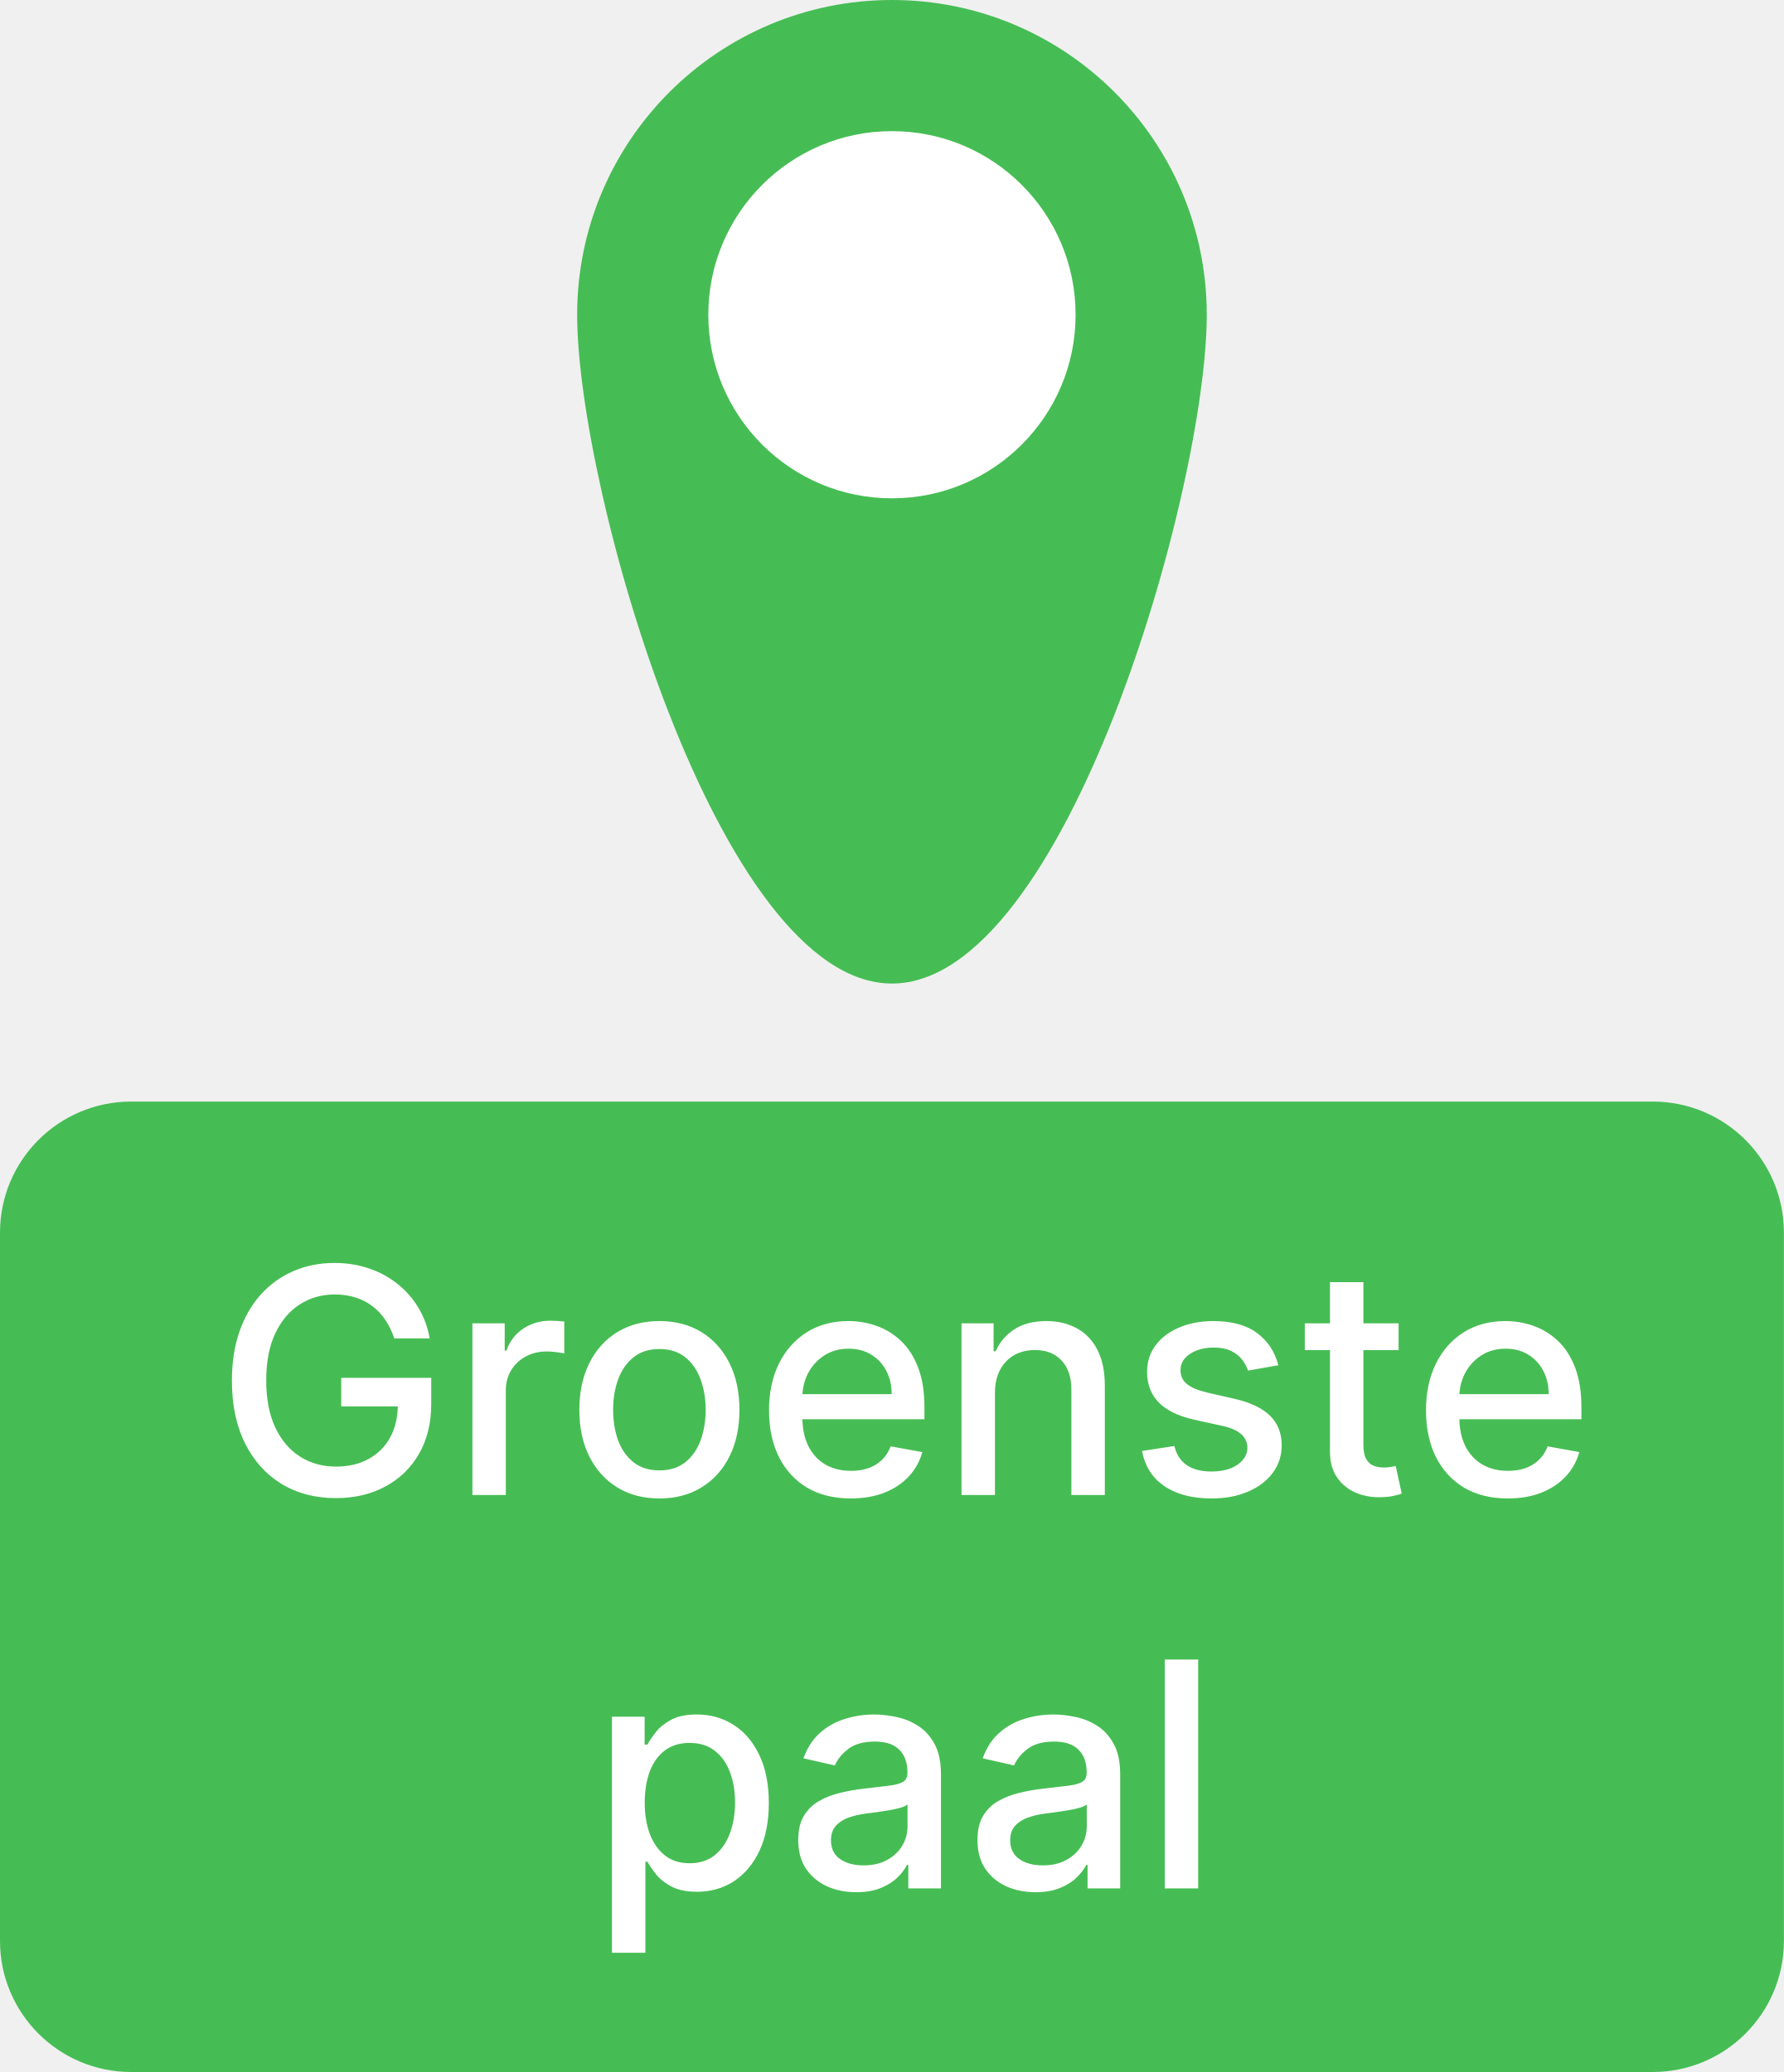
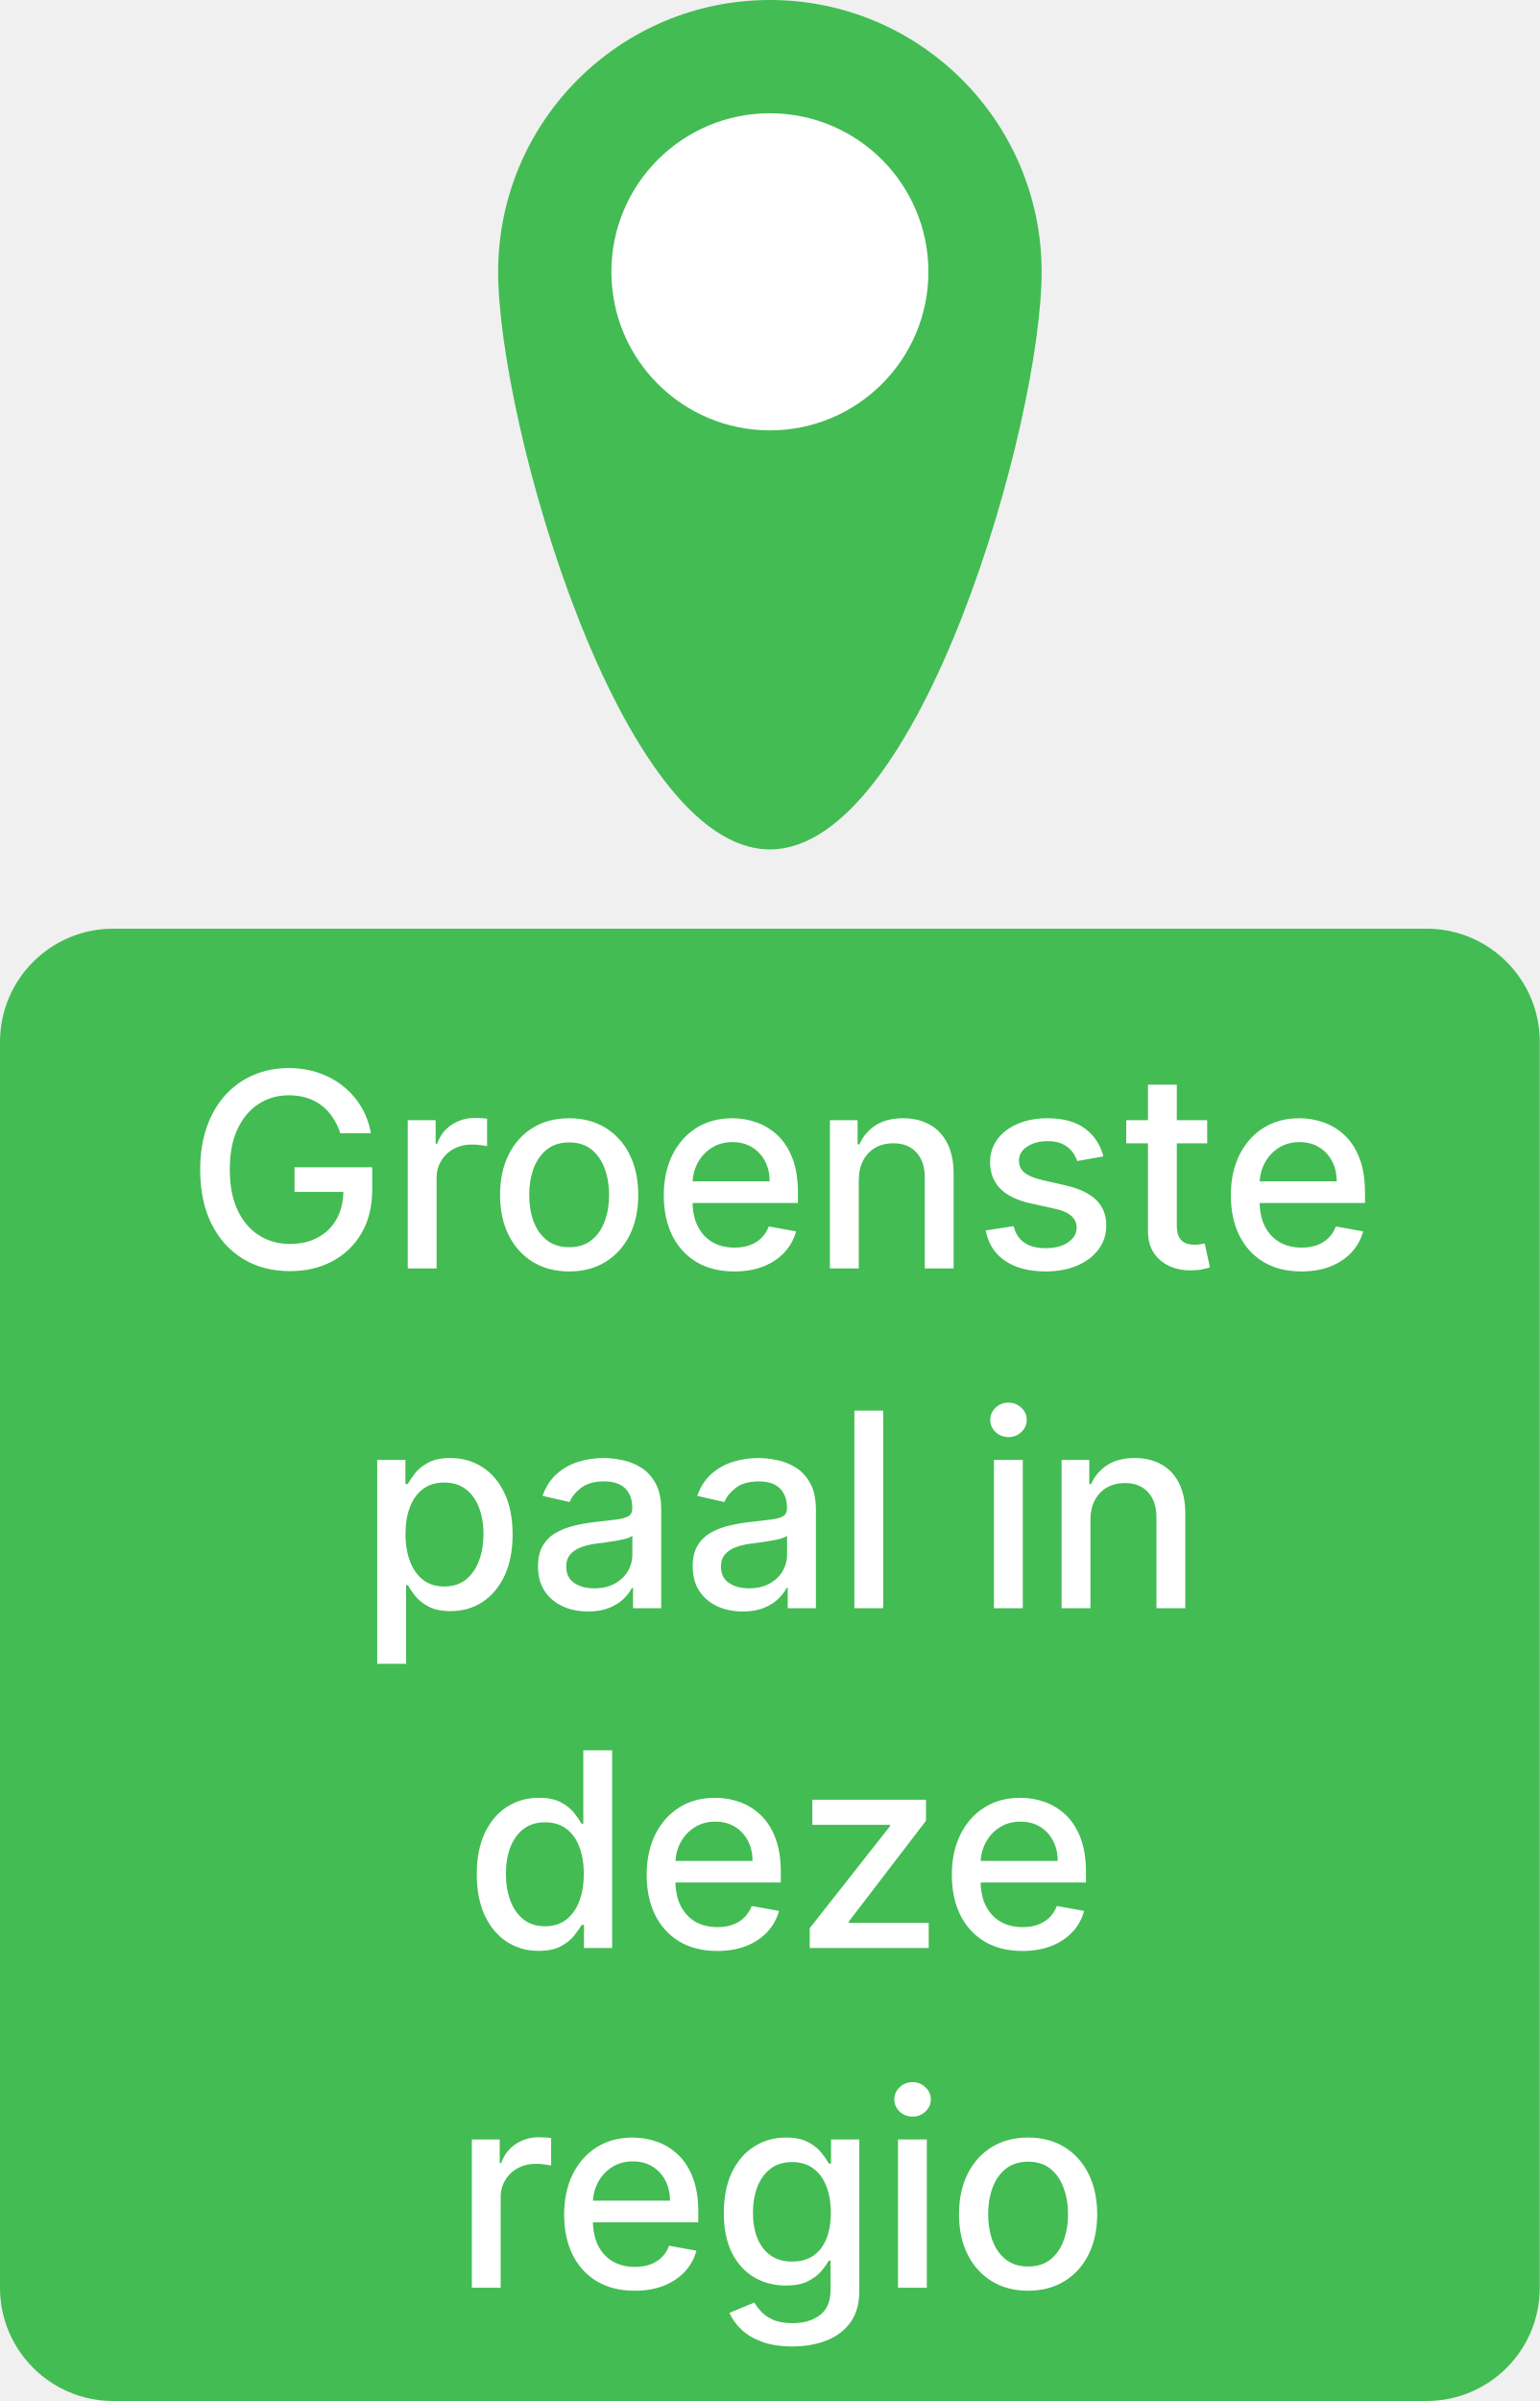
- <svg xmlns="http://www.w3.org/2000/svg" width="68" height="79" viewBox="0 0 68 79" fill="none">
-   <path d="M46 12C46 18.627 40.627 37.5 34 37.5C27.373 37.5 22 18.627 22 12C22 5.373 27.373 0 34 0C40.627 0 46 5.373 46 12Z" fill="#46BD54" />
+ <svg xmlns="http://www.w3.org/2000/svg" width="68" height="106" viewBox="0 0 68 106" fill="none">
+   <path d="M46 12C46 18.627 40.627 37.5 34 37.5C27.373 37.5 22 18.627 22 12C22 5.373 27.373 0 34 0C40.627 0 46 5.373 46 12Z" fill="#43BC53" />
  <circle cx="34" cy="12" r="7" fill="white" />
-   <rect y="42" width="68" height="37" rx="5" fill="#46BD54" />
-   <path d="M15.027 51.03C14.945 50.771 14.834 50.54 14.695 50.335C14.558 50.128 14.395 49.952 14.205 49.807C14.014 49.659 13.797 49.547 13.553 49.47C13.311 49.394 13.046 49.355 12.756 49.355C12.264 49.355 11.821 49.481 11.426 49.734C11.031 49.987 10.719 50.358 10.489 50.847C10.261 51.332 10.148 51.928 10.148 52.632C10.148 53.34 10.263 53.938 10.493 54.426C10.723 54.915 11.039 55.285 11.439 55.538C11.84 55.791 12.296 55.918 12.807 55.918C13.281 55.918 13.695 55.821 14.047 55.628C14.402 55.435 14.676 55.162 14.87 54.81C15.066 54.455 15.164 54.037 15.164 53.557L15.504 53.621H13.007V52.534H16.438V53.527C16.438 54.26 16.281 54.896 15.969 55.436C15.659 55.973 15.23 56.388 14.682 56.68C14.136 56.973 13.511 57.119 12.807 57.119C12.017 57.119 11.324 56.938 10.727 56.574C10.134 56.21 9.671 55.695 9.338 55.027C9.006 54.356 8.84 53.561 8.84 52.641C8.84 51.945 8.936 51.32 9.129 50.766C9.323 50.212 9.594 49.742 9.943 49.355C10.296 48.966 10.709 48.669 11.183 48.465C11.661 48.257 12.182 48.153 12.747 48.153C13.219 48.153 13.658 48.223 14.064 48.362C14.473 48.501 14.837 48.699 15.155 48.955C15.476 49.21 15.742 49.514 15.952 49.867C16.162 50.216 16.304 50.604 16.378 51.03H15.027ZM18.007 57V50.455H19.238V51.494H19.307C19.426 51.142 19.636 50.865 19.937 50.663C20.241 50.459 20.585 50.356 20.969 50.356C21.048 50.356 21.142 50.359 21.25 50.365C21.361 50.371 21.447 50.378 21.51 50.386V51.605C21.459 51.591 21.368 51.575 21.237 51.558C21.106 51.538 20.976 51.528 20.845 51.528C20.544 51.528 20.275 51.592 20.04 51.72C19.807 51.845 19.622 52.02 19.486 52.244C19.349 52.466 19.281 52.719 19.281 53.003V57H18.007ZM25.135 57.132C24.521 57.132 23.986 56.992 23.529 56.71C23.071 56.429 22.716 56.035 22.463 55.53C22.21 55.024 22.084 54.433 22.084 53.757C22.084 53.078 22.21 52.484 22.463 51.976C22.716 51.467 23.071 51.072 23.529 50.791C23.986 50.51 24.521 50.369 25.135 50.369C25.749 50.369 26.284 50.51 26.742 50.791C27.199 51.072 27.554 51.467 27.807 51.976C28.06 52.484 28.186 53.078 28.186 53.757C28.186 54.433 28.06 55.024 27.807 55.53C27.554 56.035 27.199 56.429 26.742 56.71C26.284 56.992 25.749 57.132 25.135 57.132ZM25.139 56.062C25.537 56.062 25.867 55.957 26.128 55.747C26.389 55.537 26.583 55.257 26.708 54.908C26.835 54.558 26.899 54.173 26.899 53.753C26.899 53.335 26.835 52.952 26.708 52.602C26.583 52.25 26.389 51.967 26.128 51.754C25.867 51.541 25.537 51.435 25.139 51.435C24.739 51.435 24.406 51.541 24.142 51.754C23.881 51.967 23.686 52.25 23.558 52.602C23.433 52.952 23.371 53.335 23.371 53.753C23.371 54.173 23.433 54.558 23.558 54.908C23.686 55.257 23.881 55.537 24.142 55.747C24.406 55.957 24.739 56.062 25.139 56.062ZM32.429 57.132C31.785 57.132 31.229 56.994 30.763 56.719C30.3 56.44 29.942 56.05 29.689 55.547C29.439 55.041 29.314 54.449 29.314 53.77C29.314 53.099 29.439 52.508 29.689 51.997C29.942 51.486 30.295 51.087 30.746 50.8C31.201 50.513 31.732 50.369 32.34 50.369C32.709 50.369 33.067 50.43 33.414 50.553C33.761 50.675 34.072 50.867 34.347 51.128C34.623 51.389 34.84 51.729 34.999 52.146C35.158 52.561 35.238 53.065 35.238 53.659V54.111H30.035V53.156H33.989C33.989 52.821 33.921 52.524 33.785 52.266C33.648 52.004 33.456 51.798 33.209 51.648C32.965 51.497 32.678 51.422 32.349 51.422C31.991 51.422 31.678 51.51 31.411 51.686C31.147 51.859 30.942 52.087 30.797 52.368C30.655 52.646 30.584 52.949 30.584 53.276V54.021C30.584 54.459 30.661 54.831 30.814 55.138C30.971 55.445 31.188 55.679 31.466 55.841C31.745 56 32.07 56.08 32.442 56.08C32.684 56.08 32.904 56.045 33.103 55.977C33.302 55.906 33.474 55.801 33.618 55.662C33.763 55.523 33.874 55.351 33.951 55.146L35.157 55.364C35.06 55.719 34.887 56.03 34.637 56.297C34.39 56.561 34.079 56.767 33.704 56.915C33.331 57.06 32.907 57.132 32.429 57.132ZM37.926 53.114V57H36.651V50.455H37.874V51.52H37.955C38.106 51.173 38.342 50.895 38.663 50.685C38.987 50.474 39.394 50.369 39.886 50.369C40.332 50.369 40.722 50.463 41.058 50.651C41.393 50.835 41.653 51.111 41.837 51.477C42.022 51.844 42.114 52.297 42.114 52.837V57H40.84V52.99C40.84 52.516 40.717 52.145 40.47 51.878C40.222 51.608 39.883 51.473 39.451 51.473C39.156 51.473 38.893 51.537 38.663 51.665C38.435 51.793 38.255 51.98 38.122 52.227C37.991 52.472 37.926 52.767 37.926 53.114ZM48.728 52.053L47.573 52.257C47.525 52.109 47.448 51.969 47.343 51.835C47.241 51.702 47.102 51.592 46.926 51.507C46.749 51.422 46.529 51.379 46.265 51.379C45.904 51.379 45.603 51.46 45.362 51.622C45.12 51.781 44.999 51.987 44.999 52.24C44.999 52.459 45.08 52.635 45.242 52.769C45.404 52.902 45.666 53.011 46.026 53.097L47.066 53.335C47.669 53.474 48.117 53.689 48.413 53.979C48.708 54.269 48.856 54.645 48.856 55.108C48.856 55.5 48.742 55.849 48.515 56.156C48.291 56.46 47.977 56.699 47.573 56.872C47.173 57.045 46.708 57.132 46.18 57.132C45.447 57.132 44.849 56.976 44.386 56.663C43.923 56.348 43.639 55.901 43.534 55.321L44.765 55.133C44.842 55.455 44.999 55.697 45.238 55.862C45.477 56.024 45.788 56.105 46.171 56.105C46.589 56.105 46.923 56.019 47.173 55.845C47.423 55.669 47.548 55.455 47.548 55.202C47.548 54.997 47.471 54.825 47.318 54.686C47.167 54.547 46.935 54.442 46.623 54.371L45.515 54.128C44.904 53.989 44.453 53.767 44.16 53.463C43.87 53.159 43.725 52.774 43.725 52.308C43.725 51.922 43.833 51.584 44.049 51.294C44.265 51.004 44.563 50.778 44.944 50.617C45.325 50.452 45.761 50.369 46.252 50.369C46.96 50.369 47.517 50.523 47.923 50.83C48.329 51.133 48.597 51.541 48.728 52.053ZM53.312 50.455V51.477H49.737V50.455H53.312ZM50.696 48.886H51.97V55.078C51.97 55.325 52.007 55.511 52.081 55.636C52.155 55.758 52.25 55.842 52.366 55.888C52.486 55.93 52.615 55.952 52.754 55.952C52.856 55.952 52.946 55.945 53.023 55.93C53.099 55.916 53.159 55.905 53.202 55.896L53.432 56.949C53.358 56.977 53.253 57.006 53.116 57.034C52.98 57.065 52.809 57.082 52.605 57.085C52.27 57.091 51.957 57.031 51.667 56.906C51.378 56.781 51.143 56.588 50.964 56.327C50.785 56.065 50.696 55.737 50.696 55.342V48.886ZM57.472 57.132C56.828 57.132 56.272 56.994 55.806 56.719C55.343 56.44 54.985 56.05 54.732 55.547C54.482 55.041 54.357 54.449 54.357 53.77C54.357 53.099 54.482 52.508 54.732 51.997C54.985 51.486 55.337 51.087 55.789 50.8C56.244 50.513 56.775 50.369 57.383 50.369C57.752 50.369 58.11 50.43 58.457 50.553C58.803 50.675 59.114 50.867 59.39 51.128C59.666 51.389 59.883 51.729 60.042 52.146C60.201 52.561 60.281 53.065 60.281 53.659V54.111H55.078V53.156H59.032C59.032 52.821 58.964 52.524 58.828 52.266C58.691 52.004 58.499 51.798 58.252 51.648C58.008 51.497 57.721 51.422 57.392 51.422C57.034 51.422 56.721 51.51 56.454 51.686C56.19 51.859 55.985 52.087 55.84 52.368C55.698 52.646 55.627 52.949 55.627 53.276V54.021C55.627 54.459 55.704 54.831 55.857 55.138C56.014 55.445 56.231 55.679 56.509 55.841C56.788 56 57.113 56.08 57.485 56.08C57.727 56.08 57.947 56.045 58.146 55.977C58.345 55.906 58.517 55.801 58.661 55.662C58.806 55.523 58.917 55.351 58.994 55.146L60.2 55.364C60.103 55.719 59.93 56.03 59.68 56.297C59.433 56.561 59.122 56.767 58.747 56.915C58.374 57.06 57.95 57.132 57.472 57.132ZM23.327 74.454V65.454H24.572V66.516H24.678C24.752 66.379 24.858 66.222 24.998 66.043C25.137 65.864 25.33 65.707 25.577 65.574C25.824 65.438 26.151 65.369 26.557 65.369C27.086 65.369 27.557 65.503 27.972 65.77C28.387 66.037 28.712 66.422 28.948 66.925C29.187 67.428 29.306 68.033 29.306 68.74C29.306 69.447 29.188 70.054 28.952 70.56C28.716 71.062 28.393 71.45 27.981 71.723C27.569 71.993 27.099 72.128 26.57 72.128C26.172 72.128 25.847 72.061 25.594 71.928C25.344 71.794 25.148 71.638 25.006 71.459C24.864 71.28 24.755 71.121 24.678 70.981H24.601V74.454H23.327ZM24.576 68.727C24.576 69.188 24.643 69.591 24.776 69.938C24.91 70.284 25.103 70.555 25.356 70.751C25.608 70.945 25.918 71.041 26.285 71.041C26.665 71.041 26.983 70.94 27.239 70.739C27.495 70.534 27.688 70.257 27.819 69.908C27.952 69.558 28.019 69.165 28.019 68.727C28.019 68.296 27.954 67.908 27.823 67.564C27.695 67.22 27.502 66.949 27.243 66.75C26.988 66.551 26.668 66.452 26.285 66.452C25.915 66.452 25.603 66.547 25.347 66.737C25.094 66.928 24.902 67.193 24.772 67.534C24.641 67.875 24.576 68.273 24.576 68.727ZM32.638 72.145C32.224 72.145 31.849 72.068 31.513 71.915C31.178 71.758 30.913 71.533 30.716 71.237C30.523 70.942 30.427 70.579 30.427 70.151C30.427 69.781 30.498 69.477 30.64 69.239C30.782 69 30.974 68.811 31.215 68.672C31.456 68.533 31.726 68.428 32.025 68.356C32.323 68.285 32.627 68.231 32.937 68.195C33.329 68.149 33.647 68.112 33.891 68.084C34.136 68.053 34.313 68.003 34.424 67.935C34.535 67.867 34.59 67.756 34.59 67.602V67.572C34.59 67.2 34.485 66.912 34.275 66.707C34.067 66.503 33.758 66.401 33.346 66.401C32.917 66.401 32.579 66.496 32.331 66.686C32.087 66.874 31.918 67.082 31.824 67.312L30.627 67.04C30.769 66.642 30.976 66.321 31.249 66.077C31.525 65.829 31.841 65.651 32.199 65.54C32.557 65.426 32.934 65.369 33.329 65.369C33.59 65.369 33.867 65.401 34.16 65.463C34.455 65.523 34.731 65.633 34.986 65.796C35.245 65.957 35.456 66.189 35.621 66.49C35.786 66.788 35.868 67.176 35.868 67.653V72H34.624V71.105H34.573C34.491 71.27 34.367 71.432 34.202 71.591C34.038 71.75 33.826 71.882 33.567 71.987C33.309 72.092 32.999 72.145 32.638 72.145ZM32.915 71.122C33.268 71.122 33.569 71.053 33.819 70.913C34.072 70.774 34.263 70.592 34.394 70.368C34.528 70.141 34.594 69.898 34.594 69.639V68.796C34.549 68.841 34.461 68.883 34.33 68.923C34.202 68.96 34.056 68.993 33.891 69.021C33.726 69.047 33.566 69.071 33.41 69.094C33.253 69.114 33.123 69.131 33.018 69.145C32.77 69.176 32.545 69.229 32.34 69.303C32.138 69.376 31.976 69.483 31.854 69.622C31.735 69.758 31.675 69.94 31.675 70.168C31.675 70.483 31.792 70.722 32.025 70.883C32.258 71.043 32.554 71.122 32.915 71.122ZM39.47 72.145C39.056 72.145 38.681 72.068 38.345 71.915C38.01 71.758 37.745 71.533 37.548 71.237C37.355 70.942 37.259 70.579 37.259 70.151C37.259 69.781 37.33 69.477 37.472 69.239C37.614 69 37.806 68.811 38.047 68.672C38.288 68.533 38.558 68.428 38.857 68.356C39.155 68.285 39.459 68.231 39.769 68.195C40.161 68.149 40.479 68.112 40.723 68.084C40.968 68.053 41.145 68.003 41.256 67.935C41.367 67.867 41.422 67.756 41.422 67.602V67.572C41.422 67.2 41.317 66.912 41.107 66.707C40.899 66.503 40.59 66.401 40.178 66.401C39.749 66.401 39.411 66.496 39.163 66.686C38.919 66.874 38.75 67.082 38.656 67.312L37.459 67.04C37.601 66.642 37.808 66.321 38.081 66.077C38.357 65.829 38.673 65.651 39.031 65.54C39.389 65.426 39.766 65.369 40.161 65.369C40.422 65.369 40.699 65.401 40.992 65.463C41.287 65.523 41.563 65.633 41.818 65.796C42.077 65.957 42.288 66.189 42.453 66.49C42.618 66.788 42.7 67.176 42.7 67.653V72H41.456V71.105H41.405C41.323 71.27 41.199 71.432 41.034 71.591C40.87 71.75 40.658 71.882 40.399 71.987C40.141 72.092 39.831 72.145 39.47 72.145ZM39.747 71.122C40.1 71.122 40.401 71.053 40.651 70.913C40.904 70.774 41.095 70.592 41.226 70.368C41.36 70.141 41.426 69.898 41.426 69.639V68.796C41.381 68.841 41.293 68.883 41.162 68.923C41.034 68.96 40.888 68.993 40.723 69.021C40.558 69.047 40.398 69.071 40.242 69.094C40.085 69.114 39.955 69.131 39.85 69.145C39.602 69.176 39.377 69.229 39.172 69.303C38.97 69.376 38.808 69.483 38.686 69.622C38.567 69.758 38.507 69.94 38.507 70.168C38.507 70.483 38.624 70.722 38.857 70.883C39.09 71.043 39.386 71.122 39.747 71.122ZM45.672 63.273V72H44.398V63.273H45.672Z" fill="white" />
+   <rect y="41" width="68" height="65" rx="5" fill="#43BC53" />
+   <path d="M15.027 50.03C14.945 49.771 14.834 49.54 14.695 49.335C14.558 49.128 14.395 48.952 14.205 48.807C14.014 48.659 13.797 48.547 13.553 48.47C13.311 48.394 13.046 48.355 12.756 48.355C12.264 48.355 11.821 48.481 11.426 48.734C11.031 48.987 10.719 49.358 10.489 49.847C10.261 50.332 10.148 50.928 10.148 51.632C10.148 52.34 10.263 52.938 10.493 53.426C10.723 53.915 11.039 54.285 11.439 54.538C11.84 54.791 12.296 54.918 12.807 54.918C13.281 54.918 13.695 54.821 14.047 54.628C14.402 54.435 14.676 54.162 14.87 53.81C15.066 53.455 15.164 53.037 15.164 52.557L15.504 52.621H13.007V51.534H16.438V52.527C16.438 53.26 16.281 53.896 15.969 54.436C15.659 54.973 15.23 55.388 14.682 55.68C14.136 55.973 13.511 56.119 12.807 56.119C12.017 56.119 11.324 55.938 10.727 55.574C10.134 55.21 9.671 54.695 9.338 54.027C9.006 53.356 8.84 52.561 8.84 51.641C8.84 50.945 8.936 50.32 9.129 49.766C9.323 49.212 9.594 48.742 9.943 48.355C10.296 47.966 10.709 47.669 11.183 47.465C11.661 47.257 12.182 47.153 12.747 47.153C13.219 47.153 13.658 47.223 14.064 47.362C14.473 47.501 14.837 47.699 15.155 47.955C15.476 48.21 15.742 48.514 15.952 48.867C16.162 49.216 16.304 49.604 16.378 50.03H15.027ZM18.007 56V49.455H19.238V50.494H19.307C19.426 50.142 19.636 49.865 19.937 49.663C20.241 49.459 20.585 49.356 20.969 49.356C21.048 49.356 21.142 49.359 21.25 49.365C21.361 49.371 21.447 49.378 21.51 49.386V50.605C21.459 50.591 21.368 50.575 21.237 50.558C21.106 50.538 20.976 50.528 20.845 50.528C20.544 50.528 20.275 50.592 20.04 50.72C19.807 50.845 19.622 51.02 19.486 51.244C19.349 51.466 19.281 51.719 19.281 52.003V56H18.007ZM25.135 56.132C24.521 56.132 23.986 55.992 23.529 55.71C23.071 55.429 22.716 55.035 22.463 54.53C22.21 54.024 22.084 53.433 22.084 52.757C22.084 52.078 22.21 51.484 22.463 50.976C22.716 50.467 23.071 50.072 23.529 49.791C23.986 49.51 24.521 49.369 25.135 49.369C25.749 49.369 26.284 49.51 26.742 49.791C27.199 50.072 27.554 50.467 27.807 50.976C28.06 51.484 28.186 52.078 28.186 52.757C28.186 53.433 28.06 54.024 27.807 54.53C27.554 55.035 27.199 55.429 26.742 55.71C26.284 55.992 25.749 56.132 25.135 56.132ZM25.139 55.062C25.537 55.062 25.867 54.957 26.128 54.747C26.389 54.537 26.583 54.257 26.708 53.908C26.835 53.558 26.899 53.173 26.899 52.753C26.899 52.335 26.835 51.952 26.708 51.602C26.583 51.25 26.389 50.967 26.128 50.754C25.867 50.541 25.537 50.435 25.139 50.435C24.739 50.435 24.406 50.541 24.142 50.754C23.881 50.967 23.686 51.25 23.558 51.602C23.433 51.952 23.371 52.335 23.371 52.753C23.371 53.173 23.433 53.558 23.558 53.908C23.686 54.257 23.881 54.537 24.142 54.747C24.406 54.957 24.739 55.062 25.139 55.062ZM32.429 56.132C31.785 56.132 31.229 55.994 30.763 55.719C30.3 55.44 29.942 55.05 29.689 54.547C29.439 54.041 29.314 53.449 29.314 52.77C29.314 52.099 29.439 51.508 29.689 50.997C29.942 50.486 30.295 50.087 30.746 49.8C31.201 49.513 31.732 49.369 32.34 49.369C32.709 49.369 33.067 49.43 33.414 49.553C33.761 49.675 34.072 49.867 34.347 50.128C34.623 50.389 34.84 50.729 34.999 51.146C35.158 51.561 35.238 52.065 35.238 52.659V53.111H30.035V52.156H33.989C33.989 51.821 33.921 51.524 33.785 51.266C33.648 51.004 33.456 50.798 33.209 50.648C32.965 50.497 32.678 50.422 32.349 50.422C31.991 50.422 31.678 50.51 31.411 50.686C31.147 50.859 30.942 51.087 30.797 51.368C30.655 51.646 30.584 51.949 30.584 52.276V53.021C30.584 53.459 30.661 53.831 30.814 54.138C30.971 54.445 31.188 54.679 31.466 54.841C31.745 55 32.07 55.08 32.442 55.08C32.684 55.08 32.904 55.045 33.103 54.977C33.302 54.906 33.474 54.801 33.618 54.662C33.763 54.523 33.874 54.351 33.951 54.146L35.157 54.364C35.06 54.719 34.887 55.03 34.637 55.297C34.39 55.561 34.079 55.767 33.704 55.915C33.331 56.06 32.907 56.132 32.429 56.132ZM37.926 52.114V56H36.651V49.455H37.874V50.52H37.955C38.106 50.173 38.342 49.895 38.663 49.685C38.987 49.474 39.394 49.369 39.886 49.369C40.332 49.369 40.722 49.463 41.058 49.651C41.393 49.835 41.653 50.111 41.837 50.477C42.022 50.844 42.114 51.297 42.114 51.837V56H40.84V51.99C40.84 51.516 40.717 51.145 40.47 50.878C40.222 50.608 39.883 50.473 39.451 50.473C39.156 50.473 38.893 50.537 38.663 50.665C38.435 50.793 38.255 50.98 38.122 51.227C37.991 51.472 37.926 51.767 37.926 52.114ZM48.728 51.053L47.573 51.257C47.525 51.109 47.448 50.969 47.343 50.835C47.241 50.702 47.102 50.592 46.926 50.507C46.749 50.422 46.529 50.379 46.265 50.379C45.904 50.379 45.603 50.46 45.362 50.622C45.12 50.781 44.999 50.987 44.999 51.24C44.999 51.459 45.08 51.635 45.242 51.769C45.404 51.902 45.666 52.011 46.026 52.097L47.066 52.335C47.669 52.474 48.117 52.689 48.413 52.979C48.708 53.269 48.856 53.645 48.856 54.108C48.856 54.5 48.742 54.849 48.515 55.156C48.291 55.46 47.977 55.699 47.573 55.872C47.173 56.045 46.708 56.132 46.18 56.132C45.447 56.132 44.849 55.976 44.386 55.663C43.923 55.348 43.639 54.901 43.534 54.321L44.765 54.133C44.842 54.455 44.999 54.697 45.238 54.862C45.477 55.024 45.788 55.105 46.171 55.105C46.589 55.105 46.923 55.019 47.173 54.845C47.423 54.669 47.548 54.455 47.548 54.202C47.548 53.997 47.471 53.825 47.318 53.686C47.167 53.547 46.935 53.442 46.623 53.371L45.515 53.128C44.904 52.989 44.453 52.767 44.16 52.463C43.87 52.159 43.725 51.774 43.725 51.308C43.725 50.922 43.833 50.584 44.049 50.294C44.265 50.004 44.563 49.778 44.944 49.617C45.325 49.452 45.761 49.369 46.252 49.369C46.96 49.369 47.517 49.523 47.923 49.83C48.329 50.133 48.597 50.541 48.728 51.053ZM53.312 49.455V50.477H49.737V49.455H53.312ZM50.696 47.886H51.97V54.078C51.97 54.325 52.007 54.511 52.081 54.636C52.155 54.758 52.25 54.842 52.366 54.888C52.486 54.93 52.615 54.952 52.754 54.952C52.856 54.952 52.946 54.945 53.023 54.93C53.099 54.916 53.159 54.905 53.202 54.896L53.432 55.949C53.358 55.977 53.253 56.006 53.116 56.034C52.98 56.065 52.809 56.082 52.605 56.085C52.27 56.091 51.957 56.031 51.667 55.906C51.378 55.781 51.143 55.588 50.964 55.327C50.785 55.065 50.696 54.737 50.696 54.342V47.886ZM57.472 56.132C56.828 56.132 56.272 55.994 55.806 55.719C55.343 55.44 54.985 55.05 54.732 54.547C54.482 54.041 54.357 53.449 54.357 52.77C54.357 52.099 54.482 51.508 54.732 50.997C54.985 50.486 55.337 50.087 55.789 49.8C56.244 49.513 56.775 49.369 57.383 49.369C57.752 49.369 58.11 49.43 58.457 49.553C58.803 49.675 59.114 49.867 59.39 50.128C59.666 50.389 59.883 50.729 60.042 51.146C60.201 51.561 60.281 52.065 60.281 52.659V53.111H55.078V52.156H59.032C59.032 51.821 58.964 51.524 58.828 51.266C58.691 51.004 58.499 50.798 58.252 50.648C58.008 50.497 57.721 50.422 57.392 50.422C57.034 50.422 56.721 50.51 56.454 50.686C56.19 50.859 55.985 51.087 55.84 51.368C55.698 51.646 55.627 51.949 55.627 52.276V53.021C55.627 53.459 55.704 53.831 55.857 54.138C56.014 54.445 56.231 54.679 56.509 54.841C56.788 55 57.113 55.08 57.485 55.08C57.727 55.08 57.947 55.045 58.146 54.977C58.345 54.906 58.517 54.801 58.661 54.662C58.806 54.523 58.917 54.351 58.994 54.146L60.2 54.364C60.103 54.719 59.93 55.03 59.68 55.297C59.433 55.561 59.122 55.767 58.747 55.915C58.374 56.06 57.95 56.132 57.472 56.132ZM16.659 73.454V64.454H17.904V65.516H18.01C18.084 65.379 18.191 65.222 18.33 65.043C18.469 64.864 18.662 64.707 18.909 64.574C19.156 64.438 19.483 64.369 19.889 64.369C20.418 64.369 20.889 64.503 21.304 64.77C21.719 65.037 22.044 65.422 22.28 65.925C22.519 66.428 22.638 67.033 22.638 67.74C22.638 68.447 22.52 69.054 22.284 69.56C22.049 70.062 21.725 70.45 21.313 70.723C20.901 70.993 20.431 71.128 19.902 71.128C19.504 71.128 19.179 71.061 18.926 70.928C18.676 70.794 18.48 70.638 18.338 70.459C18.196 70.28 18.087 70.121 18.01 69.981H17.933V73.454H16.659ZM17.908 67.727C17.908 68.188 17.975 68.591 18.108 68.938C18.242 69.284 18.435 69.555 18.688 69.751C18.941 69.945 19.25 70.041 19.617 70.041C19.997 70.041 20.316 69.94 20.571 69.739C20.827 69.534 21.02 69.257 21.151 68.908C21.284 68.558 21.351 68.165 21.351 67.727C21.351 67.296 21.286 66.908 21.155 66.564C21.027 66.22 20.834 65.949 20.576 65.75C20.32 65.551 20 65.452 19.617 65.452C19.247 65.452 18.935 65.547 18.679 65.737C18.426 65.928 18.235 66.193 18.104 66.534C17.973 66.875 17.908 67.273 17.908 67.727ZM25.97 71.145C25.556 71.145 25.181 71.068 24.845 70.915C24.51 70.758 24.244 70.533 24.049 70.237C23.855 69.942 23.759 69.579 23.759 69.151C23.759 68.781 23.83 68.477 23.972 68.239C24.114 68 24.306 67.811 24.547 67.672C24.788 67.533 25.058 67.428 25.357 67.356C25.655 67.285 25.959 67.231 26.269 67.195C26.661 67.149 26.979 67.112 27.223 67.084C27.468 67.053 27.645 67.003 27.756 66.935C27.867 66.867 27.922 66.756 27.922 66.602V66.572C27.922 66.2 27.817 65.912 27.607 65.707C27.399 65.503 27.09 65.401 26.678 65.401C26.249 65.401 25.911 65.496 25.663 65.686C25.419 65.874 25.25 66.082 25.156 66.312L23.959 66.04C24.101 65.642 24.308 65.321 24.581 65.077C24.857 64.829 25.174 64.651 25.531 64.54C25.889 64.426 26.266 64.369 26.661 64.369C26.922 64.369 27.199 64.401 27.492 64.463C27.787 64.523 28.063 64.633 28.318 64.796C28.577 64.957 28.788 65.189 28.953 65.49C29.118 65.788 29.201 66.176 29.201 66.653V71H27.956V70.105H27.905C27.823 70.27 27.699 70.432 27.534 70.591C27.369 70.75 27.158 70.882 26.899 70.987C26.641 71.092 26.331 71.145 25.97 71.145ZM26.247 70.122C26.6 70.122 26.901 70.053 27.151 69.913C27.404 69.774 27.595 69.592 27.726 69.368C27.86 69.141 27.926 68.898 27.926 68.639V67.796C27.881 67.841 27.793 67.883 27.662 67.923C27.534 67.96 27.388 67.993 27.223 68.021C27.058 68.047 26.898 68.071 26.742 68.094C26.585 68.114 26.455 68.131 26.35 68.145C26.102 68.176 25.877 68.229 25.672 68.303C25.47 68.376 25.308 68.483 25.186 68.622C25.067 68.758 25.007 68.94 25.007 69.168C25.007 69.483 25.124 69.722 25.357 69.883C25.59 70.043 25.887 70.122 26.247 70.122ZM32.802 71.145C32.388 71.145 32.013 71.068 31.677 70.915C31.342 70.758 31.076 70.533 30.881 70.237C30.687 69.942 30.591 69.579 30.591 69.151C30.591 68.781 30.662 68.477 30.804 68.239C30.946 68 31.138 67.811 31.379 67.672C31.621 67.533 31.89 67.428 32.189 67.356C32.487 67.285 32.791 67.231 33.101 67.195C33.493 67.149 33.811 67.112 34.055 67.084C34.3 67.053 34.477 67.003 34.588 66.935C34.699 66.867 34.754 66.756 34.754 66.602V66.572C34.754 66.2 34.649 65.912 34.439 65.707C34.231 65.503 33.922 65.401 33.51 65.401C33.081 65.401 32.743 65.496 32.496 65.686C32.251 65.874 32.082 66.082 31.988 66.312L30.791 66.04C30.933 65.642 31.14 65.321 31.413 65.077C31.689 64.829 32.005 64.651 32.364 64.54C32.721 64.426 33.098 64.369 33.493 64.369C33.754 64.369 34.031 64.401 34.324 64.463C34.619 64.523 34.895 64.633 35.15 64.796C35.409 64.957 35.621 65.189 35.785 65.49C35.95 65.788 36.032 66.176 36.032 66.653V71H34.788V70.105H34.737C34.655 70.27 34.531 70.432 34.366 70.591C34.202 70.75 33.99 70.882 33.731 70.987C33.473 71.092 33.163 71.145 32.802 71.145ZM33.079 70.122C33.432 70.122 33.733 70.053 33.983 69.913C34.236 69.774 34.427 69.592 34.558 69.368C34.692 69.141 34.758 68.898 34.758 68.639V67.796C34.713 67.841 34.625 67.883 34.494 67.923C34.366 67.96 34.22 67.993 34.055 68.021C33.89 68.047 33.73 68.071 33.574 68.094C33.417 68.114 33.287 68.131 33.182 68.145C32.934 68.176 32.709 68.229 32.504 68.303C32.302 68.376 32.14 68.483 32.018 68.622C31.899 68.758 31.839 68.94 31.839 69.168C31.839 69.483 31.956 69.722 32.189 69.883C32.422 70.043 32.719 70.122 33.079 70.122ZM39.004 62.273V71H37.73V62.273H39.004ZM43.894 71V64.454H45.168V71H43.894ZM44.537 63.445C44.316 63.445 44.125 63.371 43.966 63.223C43.81 63.072 43.732 62.894 43.732 62.686C43.732 62.476 43.81 62.297 43.966 62.149C44.125 61.999 44.316 61.923 44.537 61.923C44.759 61.923 44.948 61.999 45.104 62.149C45.263 62.297 45.343 62.476 45.343 62.686C45.343 62.894 45.263 63.072 45.104 63.223C44.948 63.371 44.759 63.445 44.537 63.445ZM48.156 67.114V71H46.882V64.454H48.105V65.52H48.186C48.337 65.173 48.572 64.895 48.893 64.685C49.217 64.474 49.625 64.369 50.116 64.369C50.562 64.369 50.953 64.463 51.288 64.651C51.623 64.835 51.883 65.111 52.068 65.477C52.253 65.844 52.345 66.297 52.345 66.837V71H51.071V66.99C51.071 66.516 50.947 66.145 50.7 65.878C50.453 65.608 50.114 65.473 49.682 65.473C49.386 65.473 49.123 65.537 48.893 65.665C48.666 65.793 48.486 65.98 48.352 66.227C48.221 66.472 48.156 66.767 48.156 67.114ZM23.791 86.128C23.263 86.128 22.791 85.993 22.376 85.723C21.965 85.45 21.641 85.062 21.405 84.56C21.172 84.054 21.055 83.447 21.055 82.74C21.055 82.033 21.173 81.428 21.409 80.925C21.648 80.422 21.974 80.037 22.389 79.77C22.804 79.503 23.274 79.369 23.8 79.369C24.206 79.369 24.533 79.438 24.78 79.574C25.03 79.707 25.223 79.864 25.359 80.043C25.499 80.222 25.607 80.379 25.683 80.516H25.76V77.273H27.034V86H25.79V84.981H25.683C25.607 85.121 25.496 85.28 25.351 85.459C25.209 85.638 25.013 85.794 24.763 85.928C24.513 86.061 24.189 86.128 23.791 86.128ZM24.072 85.041C24.439 85.041 24.749 84.945 25.001 84.751C25.257 84.555 25.45 84.284 25.581 83.938C25.715 83.591 25.781 83.188 25.781 82.727C25.781 82.273 25.716 81.875 25.585 81.534C25.454 81.193 25.263 80.928 25.01 80.737C24.757 80.547 24.445 80.452 24.072 80.452C23.689 80.452 23.369 80.551 23.114 80.75C22.858 80.949 22.665 81.22 22.534 81.564C22.406 81.908 22.342 82.296 22.342 82.727C22.342 83.165 22.408 83.558 22.538 83.908C22.669 84.257 22.862 84.534 23.118 84.739C23.376 84.94 23.695 85.041 24.072 85.041ZM31.674 86.132C31.029 86.132 30.473 85.994 30.008 85.719C29.544 85.44 29.186 85.05 28.934 84.547C28.684 84.041 28.559 83.449 28.559 82.77C28.559 82.099 28.684 81.508 28.934 80.997C29.186 80.486 29.539 80.087 29.99 79.8C30.445 79.513 30.976 79.369 31.584 79.369C31.953 79.369 32.311 79.43 32.658 79.553C33.005 79.675 33.316 79.867 33.591 80.128C33.867 80.389 34.084 80.729 34.243 81.146C34.402 81.561 34.482 82.065 34.482 82.659V83.111H29.279V82.156H33.233C33.233 81.821 33.165 81.524 33.029 81.266C32.892 81.004 32.701 80.798 32.453 80.648C32.209 80.497 31.922 80.422 31.593 80.422C31.235 80.422 30.922 80.51 30.655 80.686C30.391 80.859 30.186 81.087 30.041 81.368C29.899 81.646 29.828 81.949 29.828 82.276V83.021C29.828 83.459 29.905 83.831 30.059 84.138C30.215 84.445 30.432 84.679 30.711 84.841C30.989 85 31.314 85.079 31.686 85.079C31.928 85.079 32.148 85.046 32.347 84.977C32.546 84.906 32.718 84.801 32.863 84.662C33.008 84.523 33.118 84.351 33.195 84.146L34.401 84.364C34.304 84.719 34.131 85.03 33.881 85.297C33.634 85.561 33.323 85.767 32.948 85.915C32.576 86.06 32.151 86.132 31.674 86.132ZM35.759 86V85.126L39.305 80.622V80.562H35.874V79.454H40.894V80.383L37.485 84.832V84.892H41.014V86H35.759ZM45.15 86.132C44.505 86.132 43.95 85.994 43.484 85.719C43.021 85.44 42.663 85.05 42.41 84.547C42.16 84.041 42.035 83.449 42.035 82.77C42.035 82.099 42.16 81.508 42.41 80.997C42.663 80.486 43.015 80.087 43.467 79.8C43.922 79.513 44.453 79.369 45.061 79.369C45.43 79.369 45.788 79.43 46.135 79.553C46.481 79.675 46.792 79.867 47.068 80.128C47.343 80.389 47.561 80.729 47.72 81.146C47.879 81.561 47.959 82.065 47.959 82.659V83.111H42.755V82.156H46.71C46.71 81.821 46.642 81.524 46.505 81.266C46.369 81.004 46.177 80.798 45.93 80.648C45.686 80.497 45.399 80.422 45.069 80.422C44.711 80.422 44.399 80.51 44.132 80.686C43.867 80.859 43.663 81.087 43.518 81.368C43.376 81.646 43.305 81.949 43.305 82.276V83.021C43.305 83.459 43.382 83.831 43.535 84.138C43.691 84.445 43.909 84.679 44.187 84.841C44.466 85 44.791 85.079 45.163 85.079C45.404 85.079 45.625 85.046 45.824 84.977C46.022 84.906 46.194 84.801 46.339 84.662C46.484 84.523 46.595 84.351 46.672 84.146L47.877 84.364C47.781 84.719 47.608 85.03 47.358 85.297C47.11 85.561 46.799 85.767 46.424 85.915C46.052 86.06 45.627 86.132 45.15 86.132ZM20.837 101V94.454H22.069V95.494H22.137C22.256 95.142 22.466 94.865 22.767 94.663C23.071 94.459 23.415 94.356 23.799 94.356C23.878 94.356 23.972 94.359 24.08 94.365C24.191 94.371 24.277 94.378 24.34 94.386V95.605C24.289 95.591 24.198 95.575 24.067 95.558C23.936 95.538 23.806 95.528 23.675 95.528C23.374 95.528 23.105 95.592 22.87 95.72C22.637 95.845 22.452 96.02 22.316 96.244C22.179 96.466 22.111 96.719 22.111 97.003V101H20.837ZM28.029 101.132C27.384 101.132 26.829 100.994 26.363 100.719C25.9 100.44 25.542 100.05 25.289 99.547C25.039 99.041 24.914 98.449 24.914 97.77C24.914 97.099 25.039 96.508 25.289 95.997C25.542 95.486 25.894 95.087 26.346 94.8C26.8 94.513 27.332 94.369 27.94 94.369C28.309 94.369 28.667 94.43 29.014 94.553C29.36 94.675 29.671 94.867 29.947 95.128C30.222 95.389 30.44 95.729 30.599 96.146C30.758 96.561 30.837 97.065 30.837 97.659V98.111H25.634V97.156H29.589C29.589 96.821 29.521 96.524 29.384 96.266C29.248 96.004 29.056 95.798 28.809 95.648C28.565 95.497 28.278 95.422 27.948 95.422C27.59 95.422 27.278 95.51 27.011 95.686C26.746 95.859 26.542 96.087 26.397 96.368C26.255 96.646 26.184 96.949 26.184 97.276V98.021C26.184 98.459 26.261 98.831 26.414 99.138C26.57 99.445 26.788 99.679 27.066 99.841C27.345 100 27.67 100.08 28.042 100.08C28.283 100.08 28.504 100.045 28.702 99.977C28.901 99.906 29.073 99.801 29.218 99.662C29.363 99.523 29.474 99.351 29.55 99.146L30.756 99.364C30.66 99.719 30.486 100.03 30.236 100.297C29.989 100.561 29.678 100.767 29.303 100.915C28.931 101.06 28.506 101.132 28.029 101.132ZM34.995 103.591C34.475 103.591 34.028 103.523 33.653 103.386C33.281 103.25 32.977 103.07 32.741 102.845C32.505 102.621 32.329 102.375 32.213 102.108L33.308 101.656C33.385 101.781 33.487 101.913 33.615 102.053C33.745 102.195 33.922 102.315 34.143 102.415C34.367 102.514 34.656 102.564 35.008 102.564C35.491 102.564 35.89 102.446 36.206 102.21C36.521 101.977 36.679 101.605 36.679 101.094V99.807H36.598C36.521 99.946 36.41 100.101 36.265 100.271C36.123 100.442 35.927 100.589 35.677 100.714C35.427 100.839 35.102 100.902 34.701 100.902C34.184 100.902 33.718 100.781 33.304 100.54C32.892 100.295 32.565 99.936 32.324 99.462C32.085 98.984 31.966 98.398 31.966 97.702C31.966 97.006 32.084 96.409 32.319 95.912C32.558 95.415 32.885 95.034 33.299 94.77C33.714 94.503 34.184 94.369 34.71 94.369C35.116 94.369 35.444 94.438 35.694 94.574C35.944 94.707 36.139 94.864 36.278 95.043C36.42 95.222 36.529 95.379 36.606 95.516H36.7V94.454H37.949V101.145C37.949 101.707 37.818 102.169 37.556 102.53C37.295 102.891 36.941 103.158 36.495 103.331C36.052 103.504 35.552 103.591 34.995 103.591ZM34.983 99.845C35.349 99.845 35.659 99.76 35.912 99.59C36.167 99.416 36.36 99.169 36.491 98.848C36.625 98.524 36.691 98.136 36.691 97.685C36.691 97.244 36.626 96.856 36.495 96.521C36.365 96.186 36.173 95.925 35.92 95.737C35.667 95.547 35.355 95.452 34.983 95.452C34.599 95.452 34.279 95.551 34.024 95.75C33.768 95.946 33.575 96.213 33.444 96.551C33.316 96.889 33.252 97.267 33.252 97.685C33.252 98.114 33.318 98.49 33.449 98.814C33.579 99.138 33.772 99.391 34.028 99.572C34.287 99.754 34.605 99.845 34.983 99.845ZM39.657 101V94.454H40.931V101H39.657ZM40.301 93.445C40.079 93.445 39.889 93.371 39.73 93.223C39.574 93.072 39.495 92.894 39.495 92.686C39.495 92.476 39.574 92.297 39.73 92.149C39.889 91.999 40.079 91.923 40.301 91.923C40.522 91.923 40.711 91.999 40.867 92.149C41.027 92.297 41.106 92.476 41.106 92.686C41.106 92.894 41.027 93.072 40.867 93.223C40.711 93.371 40.522 93.445 40.301 93.445ZM45.403 101.132C44.789 101.132 44.254 100.991 43.796 100.71C43.339 100.429 42.984 100.036 42.731 99.53C42.478 99.024 42.352 98.433 42.352 97.757C42.352 97.078 42.478 96.484 42.731 95.976C42.984 95.467 43.339 95.072 43.796 94.791C44.254 94.51 44.789 94.369 45.403 94.369C46.016 94.369 46.552 94.51 47.009 94.791C47.467 95.072 47.822 95.467 48.075 95.976C48.327 96.484 48.454 97.078 48.454 97.757C48.454 98.433 48.327 99.024 48.075 99.53C47.822 100.036 47.467 100.429 47.009 100.71C46.552 100.991 46.016 101.132 45.403 101.132ZM45.407 100.062C45.805 100.062 46.134 99.957 46.396 99.747C46.657 99.537 46.85 99.257 46.975 98.908C47.103 98.558 47.167 98.173 47.167 97.753C47.167 97.335 47.103 96.952 46.975 96.602C46.85 96.25 46.657 95.967 46.396 95.754C46.134 95.541 45.805 95.435 45.407 95.435C45.006 95.435 44.674 95.541 44.41 95.754C44.148 95.967 43.954 96.25 43.826 96.602C43.701 96.952 43.639 97.335 43.639 97.753C43.639 98.173 43.701 98.558 43.826 98.908C43.954 99.257 44.148 99.537 44.41 99.747C44.674 99.957 45.006 100.062 45.407 100.062Z" fill="white" />
</svg>
